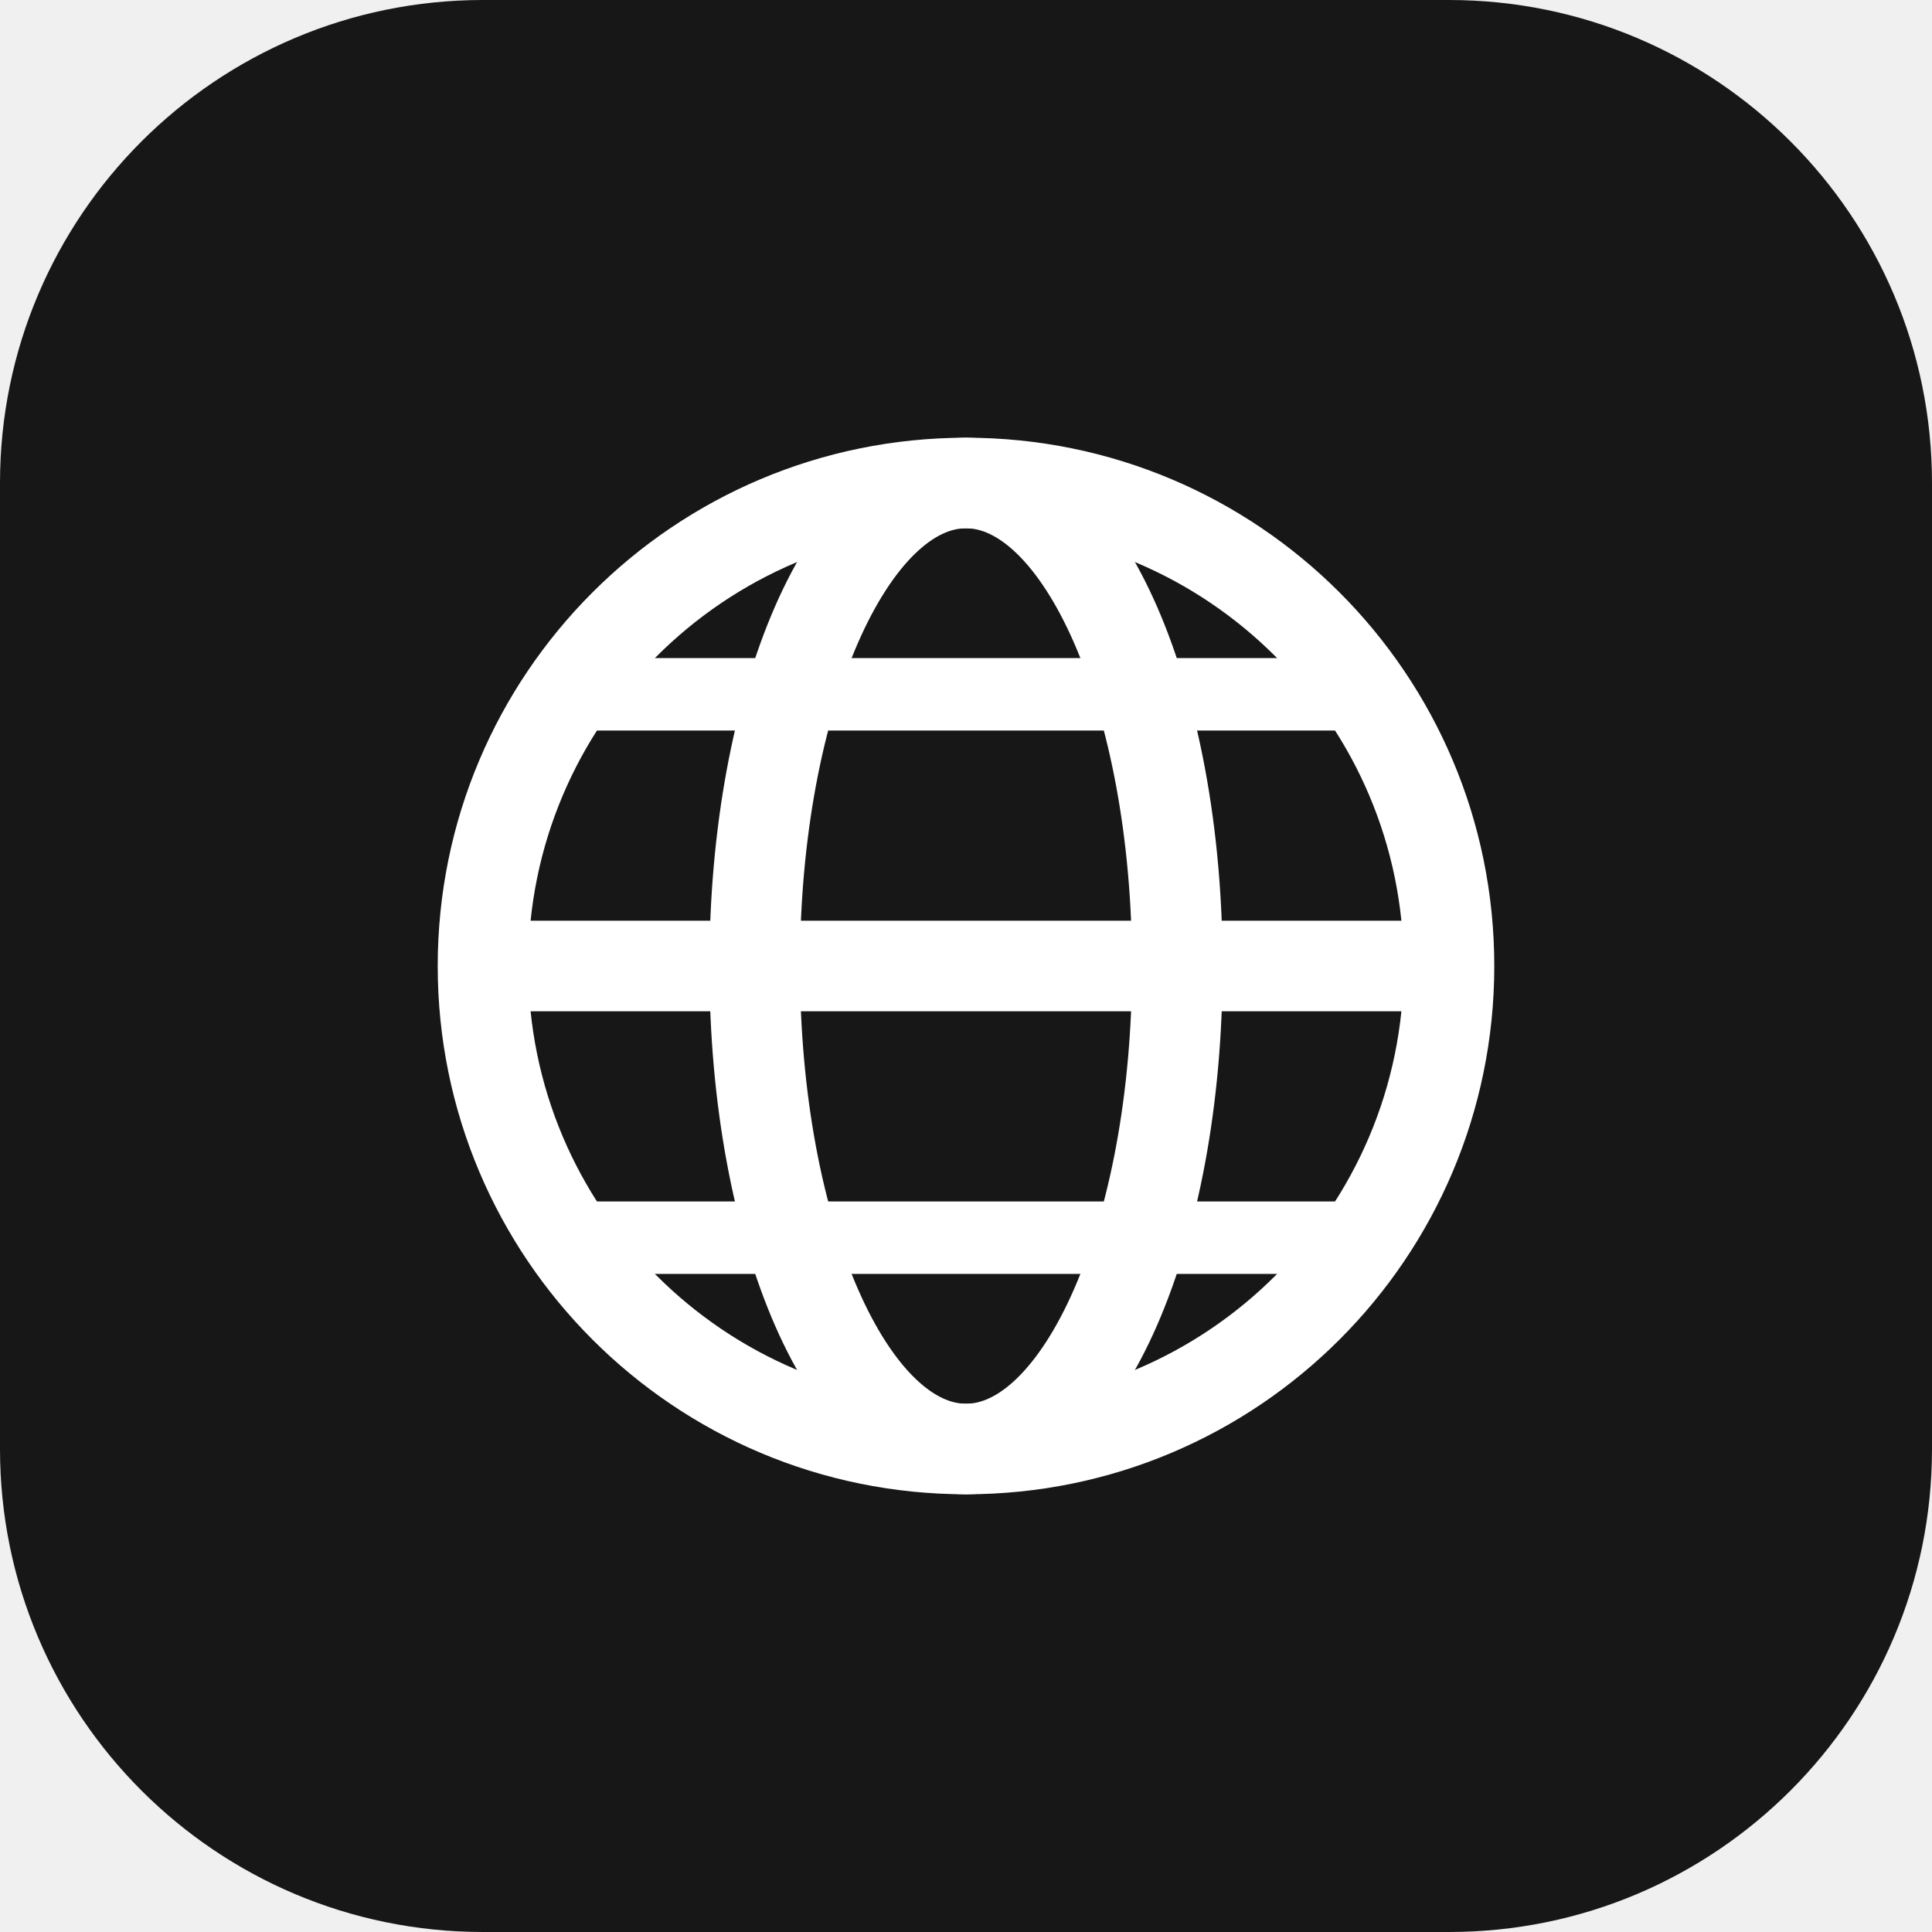
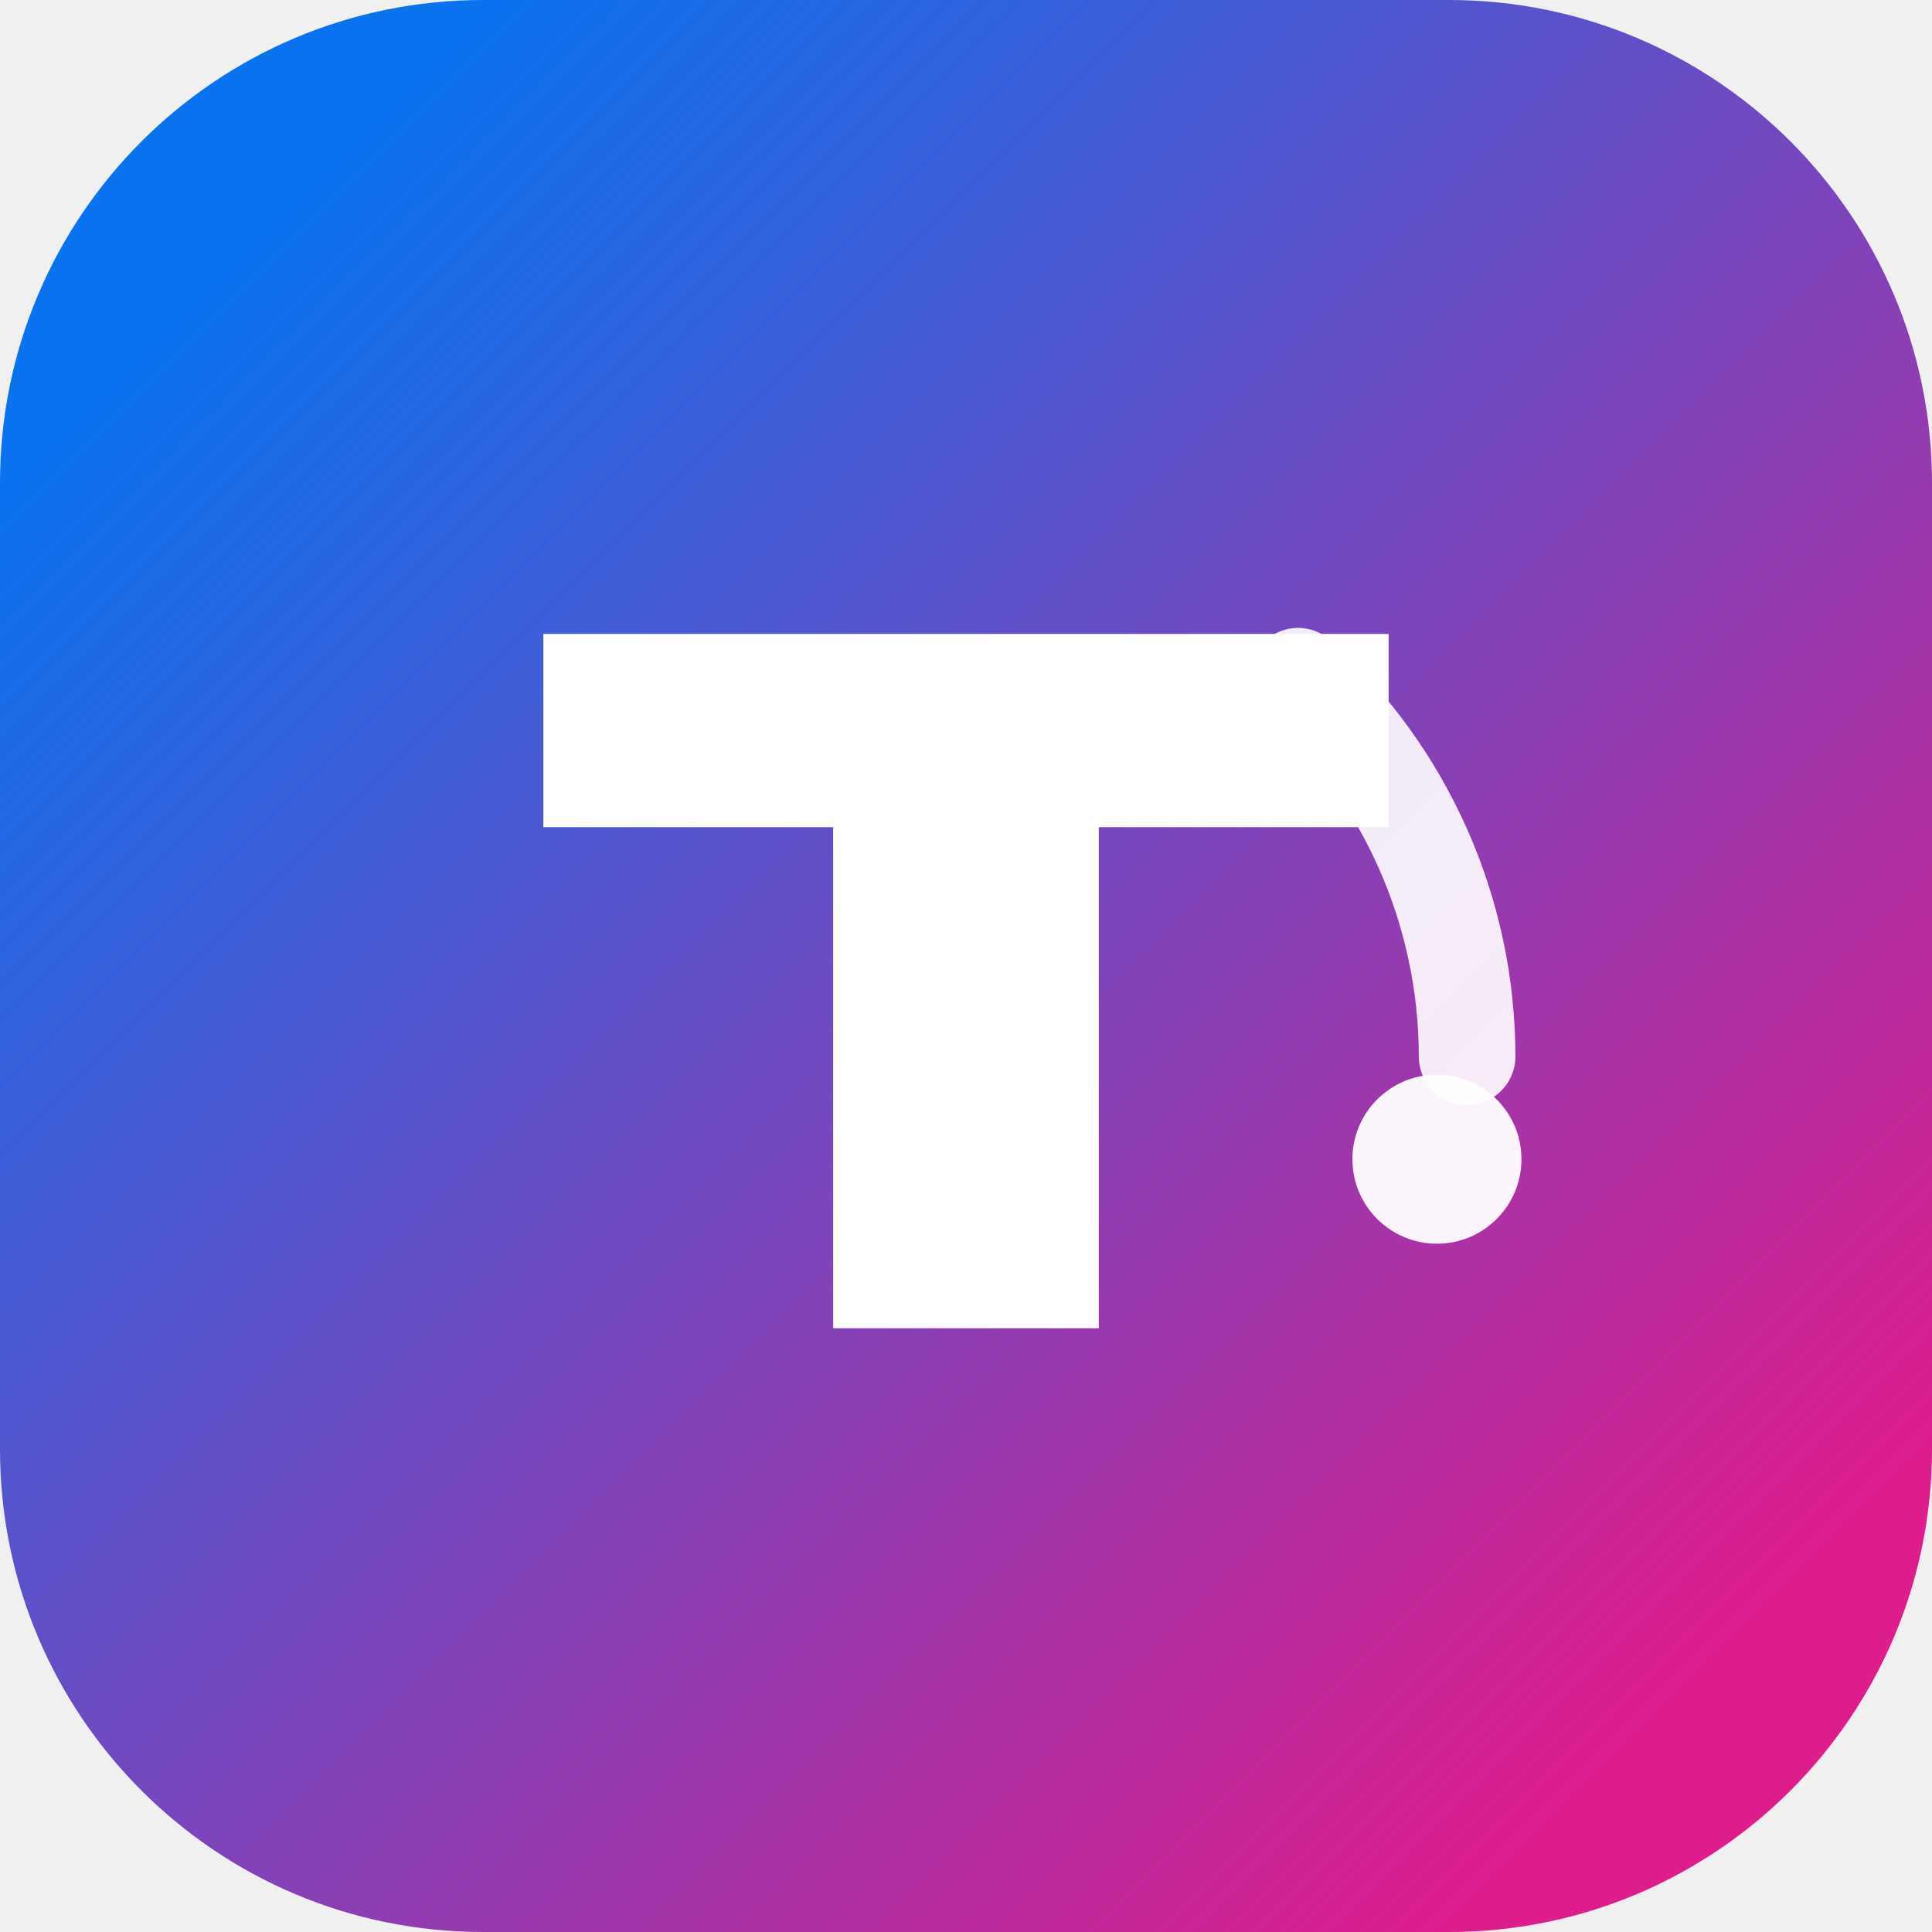
<svg xmlns="http://www.w3.org/2000/svg" viewBox="0 0 32 32" fill="none">
-   <rect width="32" height="32" rx="8" fill="#171717" />
-   <circle cx="16" cy="16" r="8" stroke="white" stroke-width="1.5" fill="none" />
-   <ellipse cx="16" cy="16" rx="3.5" ry="8" stroke="white" stroke-width="1.5" fill="none" />
-   <line x1="8" y1="16" x2="24" y2="16" stroke="white" stroke-width="1.5" />
-   <line x1="9.5" y1="11.5" x2="22.5" y2="11.5" stroke="white" stroke-width="1.2" />
-   <line x1="9.5" y1="20.5" x2="22.5" y2="20.5" stroke="white" stroke-width="1.2" />
+   <defs>
+     <linearGradient id="g" x1="4" y1="4" x2="28" y2="28" gradientUnits="userSpaceOnUse">
+       <stop stop-color="#0a72ef" />
+       <stop offset="1" stop-color="#de1d8d" />
+     </linearGradient>
+   </defs>
+   <rect width="32" height="32" rx="8" fill="url(#g)" />
+   <path d="M9 10.5h14v3.2H18.2V22h-4.4v-8.3H9v-3.2z" fill="#fff" />
+   <path d="M21.5 11.2a8.5 8.5 0 0 1 2.8 6.3" stroke="#fff" stroke-width="1.6" stroke-linecap="round" fill="none" opacity="0.9" />
+   <circle cx="23.8" cy="19.2" r="1.4" fill="#fff" opacity="0.95" />
</svg>
